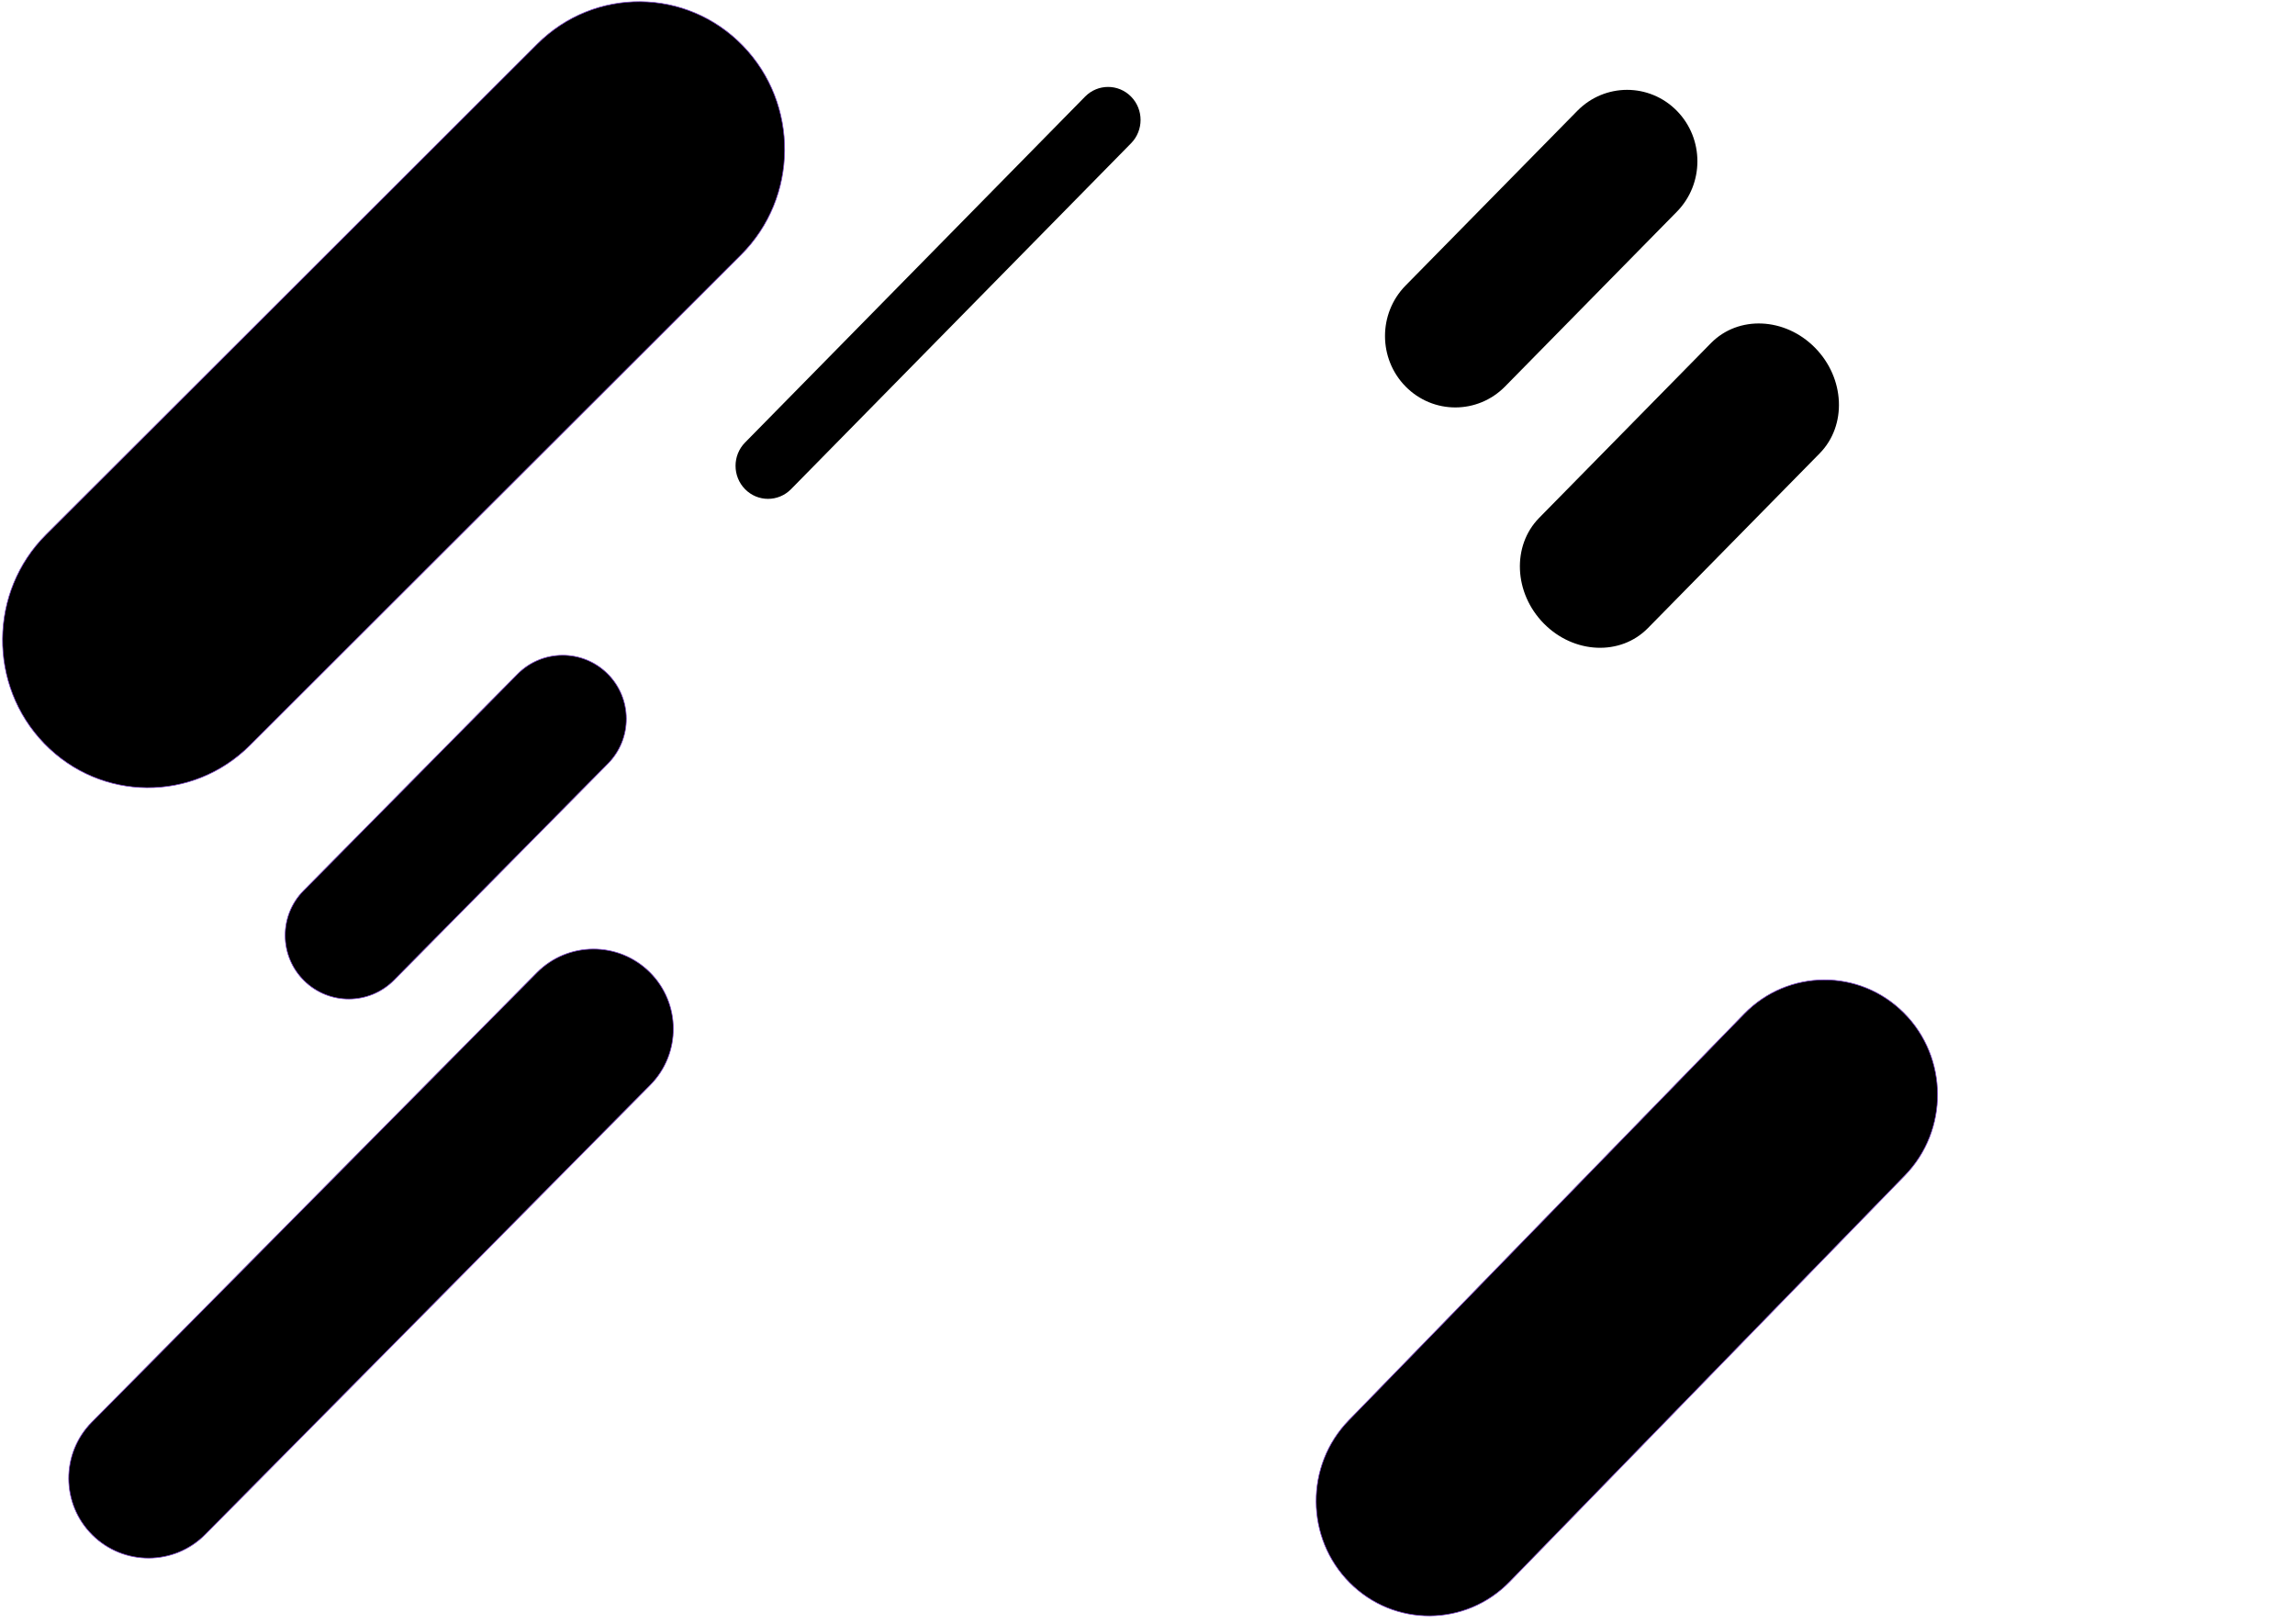
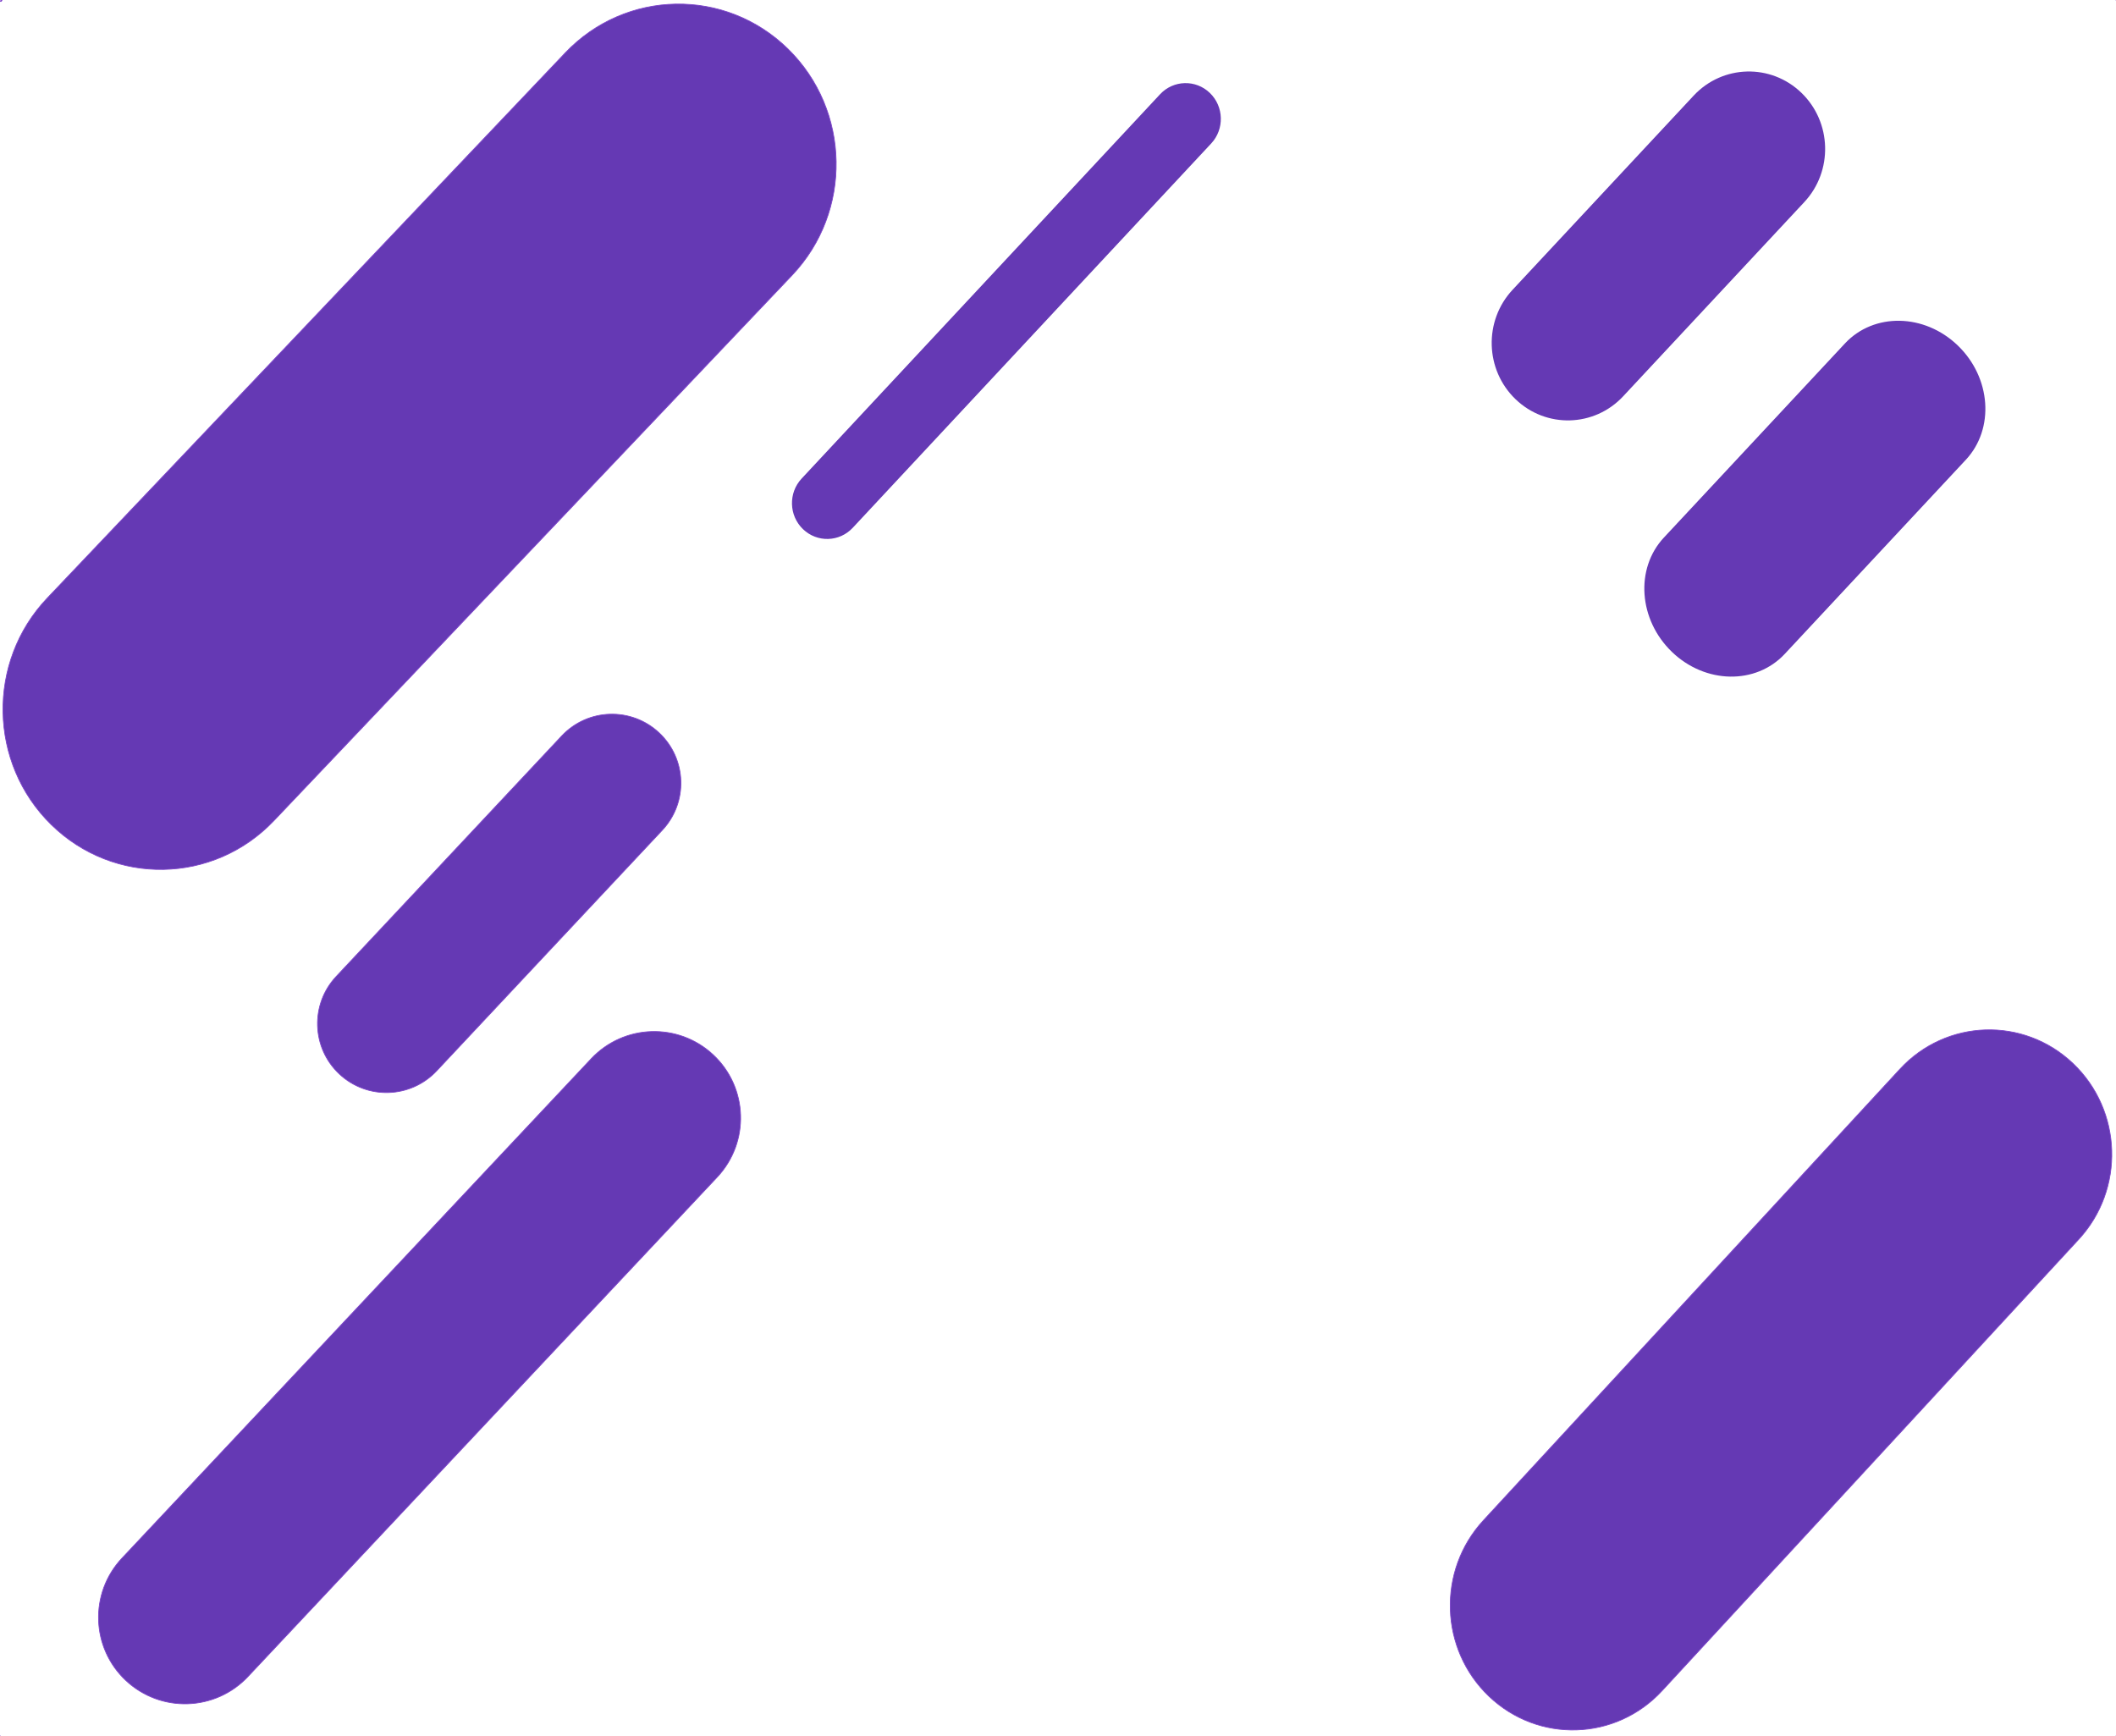
- <svg xmlns="http://www.w3.org/2000/svg" xmlns:ns1="http://vectornator.io" height="100%" stroke-miterlimit="10" style="fill-rule:nonzero;clip-rule:evenodd;stroke-linecap:round;stroke-linejoin:round;" version="1.1" viewBox="0 0 3370.82 2384.24" width="100%" xml:space="preserve">
+ <svg xmlns="http://www.w3.org/2000/svg" xmlns:ns1="http://vectornator.io" height="100%" stroke-miterlimit="10" style="fill-rule:nonzero;clip-rule:evenodd;stroke-linecap:round;stroke-linejoin:round;" version="1.1" viewBox="0 0 2868.45 2353.26" width="100%" xml:space="preserve">
  <defs />
-   <style type="text/css">
- path{
-     display: inline-block;
-     position: absolute;
- 
- }
- #path-a {
-     animation: path-a 1.9s ease;
- }
- #path-b {
-     animation: path-b 1.1s ease;
- }
- #path-c {
-     animation: path-c 1.9s ease;
- }
- #path-d {
-     animation: path-d 2.3s ease;
- }
- #path-e {
-     animation: path-e 1.5s ease;
- }
- #path-f {
-     animation: path-f 1.2s ease;
- }
- #path-g {
-     animation: path-g 2.3s ease;
- }
- 
- @keyframes path-a {
-     from{
-         transform: translate(-40rem, 40rem) scale(1);
-     }
-     to{
-         transform: translate(0rem, 0rem) scale(1);
-     }
- }
- @keyframes path-b {
-     from{
-         transform: translate(30rem, -30rem) scale(1);
-     }
-     to{
-         transform: translate(0rem, 0rem) scale(1);
-     }
- }
- 
- @keyframes path-c {
-     from{
-         transform: translate(30rem, -30rem) scale(1);
-     }
-     to{
-         transform: translate(0rem, 0rem) scale(1);
-     }
- }
- 
- @keyframes path-d {
-     from{
-         transform: translate(-20rem, 20rem) scale(1);
-     }
-     to{
-         transform: translate(0rem, 0rem) scale(1);
-     }
- }
- 
- @keyframes path-e {
-     from{
-         transform: translate(50rem, -50rem) scale(1);
-     }
-     to{
-         transform: translate(0rem, 0rem) scale(1);
-     }
- }
- @keyframes path-f {
-     from{
-         transform: translate(50rem, -50rem) scale(1);
-     }
-     to{
-         transform: translate(0rem, 0rem) scale(1);
-     }
- }
- @keyframes path-g {
-     from{
-         transform: translate(50rem, -50rem) scale(1);
-     }
-     to{
-         transform: translate(0rem, 0rem) scale(1);
-     }
- }
- </style>
-   <g id="레이어-2" ns1:layerName="레이어 2" />
  <clipPath id="ArtboardFrame">
-     <rect height="2384.24" width="3370.82" x="0" y="0" />
+     <rect height="2353.26" width="2868.45" x="0" y="0" />
  </clipPath>
-   <g clip-path="url(#ArtboardFrame)" id="레이어-1" ns1:layerName="레이어 1">
-     <path id="path-a" d="M1094.3 649.952L1593.73 141.907C1612.36 122.962 1642.58 122.939 1661.23 141.856L1661.23 141.856C1679.88 160.772 1679.9 191.466 1661.28 210.411L1161.85 718.455C1143.22 737.4 1113 737.424 1094.35 718.507L1094.35 718.507C1075.7 699.59 1075.68 668.897 1094.3 649.952Z" fill="#000000" fill-rule="nonzero" opacity="1" stroke="none" />
-     <path id="path-b" d="M2064.45 419.416L2316.76 162.748C2357.06 121.758 2422.44 121.708 2462.79 162.636L2462.79 162.636C2503.15 203.564 2503.2 269.971 2462.9 310.96L2210.59 567.628C2170.29 608.618 2104.91 608.668 2064.56 567.74L2064.56 567.74C2024.2 526.812 2024.15 460.406 2064.45 419.416Z" fill="#000000" fill-rule="nonzero" opacity="1" stroke="none" />
-     <path id="path-c" d="M2260.67 760.605L2512.99 503.937C2553.28 462.948 2621.69 465.972 2665.79 510.692L2665.79 510.692C2709.88 555.413 2712.97 624.894 2672.67 665.883L2420.35 922.552C2380.06 963.541 2311.65 960.517 2267.55 915.796L2267.55 915.796C2223.46 871.076 2220.38 801.595 2260.67 760.605Z" fill="#000000" fill-rule="nonzero" opacity="1" stroke="none" />
-     <path id="path-d" d="M1981.05 2086.06L2561.66 1489.25C2626.12 1422.99 2731.24 1422.36 2796.47 1487.82L2796.47 1487.82C2861.7 1553.29 2862.33 1660.07 2797.87 1726.32L2217.26 2323.14C2152.8 2389.39 2047.68 2390.03 1982.45 2324.56L1982.45 2324.56C1917.22 2259.09 1916.6 2152.31 1981.05 2086.06Z" fill="#000000" fill-rule="nonzero" opacity="1" stroke="#7d43cb" stroke-linecap="butt" stroke-linejoin="round" stroke-width="1" />
-     <path id="path-e" d="M67.605 785.254L789.094 64.687C873.209-19.32 1008.44-18.161 1091.15 67.274L1091.15 67.274C1173.86 152.71 1172.72 290.07 1088.6 374.076L367.114 1094.64C283 1178.65 147.765 1177.49 65.058 1092.06L65.058 1092.06C-17.65 1006.62-16.509 869.261 67.605 785.254Z" fill="#000000" fill-rule="nonzero" opacity="1" stroke="#7d43cb" stroke-linecap="butt" stroke-linejoin="round" stroke-width="1" />
-     <path id="path-f" d="M134.871 2088.74L788.481 1428.65C834.024 1382.65 908.231 1382.29 954.226 1427.83L954.226 1427.83C1000.22 1473.37 1000.59 1547.58 955.043 1593.58L301.433 2253.66C255.89 2299.66 181.683 2300.02 135.688 2254.48L135.688 2254.48C89.694 2208.94 89.328 2134.73 134.871 2088.74Z" fill="#000000" fill-rule="nonzero" opacity="1" stroke="#7d43cb" stroke-linecap="butt" stroke-linejoin="round" stroke-width="1" />
-     <path id="path-g" d="M445.836 1308.14L760.027 990.155C796.296 953.448 855.454 953.093 892.161 989.362L892.161 989.362C928.868 1025.63 929.223 1084.79 892.955 1121.5L578.763 1439.48C542.494 1476.19 483.336 1476.55 446.629 1440.28L446.629 1440.28C409.922 1404.01 409.567 1344.85 445.836 1308.14Z" fill="#000000" fill-rule="nonzero" opacity="1" stroke="#7d43cb" stroke-linecap="butt" stroke-linejoin="round" stroke-width="1" />
+   <g clip-path="url(#ArtboardFrame)" id="레이어-4" ns1:layerName="레이어 4">
+     <path d="M1086.66 648.767L1572.58 127.787C1590.7 108.359 1620.91 107.543 1640.05 125.963L1640.05 125.963C1659.19 144.384 1660.02 175.066 1641.9 194.494L1155.98 715.473C1137.86 734.901 1107.65 735.717 1088.51 717.297L1088.51 717.297C1069.37 698.876 1068.54 668.194 1086.66 648.767Z" fill="#6539b4" fill-rule="nonzero" opacity="1" stroke="none" />
+     <path d="M2050.42 392.843L2295.91 129.64C2335.11 87.607 2400.47 85.84 2441.89 125.694L2441.89 125.694C2483.3 165.549 2485.09 231.931 2445.89 273.964L2200.4 537.168C2161.19 579.201 2095.84 580.967 2054.42 541.113L2054.42 541.113C2013 501.259 2011.21 434.876 2050.42 392.843Z" fill="#6539b4" fill-rule="nonzero" opacity="1" stroke="none" />
+     <path d="M2255.53 728.764L2501.02 465.56C2540.23 423.527 2608.7 424.755 2653.95 468.302L2653.95 468.302C2699.2 511.849 2704.11 581.226 2664.9 623.259L2419.41 886.462C2380.2 928.495 2311.74 927.268 2266.48 883.721L2266.48 883.721C2221.23 840.173 2216.33 770.797 2255.53 728.764Z" fill="#6539b4" fill-rule="nonzero" opacity="1" stroke="none" />
+     <path d="M2010.8 2061.1L2575.55 1449.25C2638.24 1381.33 2743.31 1377.93 2810.24 1441.67L2810.24 1441.67C2877.16 1505.4 2880.59 1612.12 2817.9 1680.04L2253.15 2291.9C2190.46 2359.82 2085.38 2363.21 2018.46 2299.48L2018.46 2299.48C1951.54 2235.75 1948.11 2129.03 2010.8 2061.1Z" fill="#6539b4" fill-rule="nonzero" opacity="1" stroke="#7d43cb" stroke-linecap="butt" stroke-linejoin="round" stroke-width="1" />
+     <path d="M63.867 810.974L766.192 71.716C848.072-14.47 983.291-16.862 1068.21 66.373L1068.21 66.373C1153.13 149.608 1155.6 286.95 1073.72 373.136L371.395 1112.39C289.515 1198.58 154.296 1200.97 69.375 1117.74L69.375 1117.74C-15.547 1034.5-18.013 897.16 63.867 810.974Z" fill="#6539b4" fill-rule="nonzero" opacity="1" stroke="#7d43cb" stroke-linecap="butt" stroke-linejoin="round" stroke-width="1" />
+     <path d="M165.328 2112.24L801.384 1435.22C845.705 1388.05 919.876 1385.74 967.051 1430.06L967.051 1430.06C1014.23 1474.38 1016.54 1548.55 972.219 1595.72L336.162 2272.74C291.842 2319.91 217.67 2322.23 170.496 2277.91L170.496 2277.91C123.321 2233.59 121.007 2159.42 165.328 2112.24Z" fill="#6539b4" fill-rule="nonzero" opacity="1" stroke="#7d43cb" stroke-linecap="butt" stroke-linejoin="round" stroke-width="1" />
+     <path d="M455.694 1323.76L761.43 997.628C796.722 959.982 855.851 958.074 893.497 993.366L893.497 993.366C931.144 1028.66 933.052 1087.79 897.759 1125.43L592.023 1451.56C556.731 1489.21 497.602 1491.12 459.956 1455.82L459.956 1455.82C422.309 1420.53 420.401 1361.4 455.694 1323.76Z" fill="#6539b4" fill-rule="nonzero" opacity="1" stroke="#7d43cb" stroke-linecap="butt" stroke-linejoin="round" stroke-width="1" />
+     <path d="M-0.09 0.7C0.054 1.102 0.099 1.65 0.477 1.848C0.701 1.966 0.784 1.444 0.918 1.229C1.451 0.371 2.697-1.447 2.896-2.353C3.023-2.927 2.896-1.177 2.896-0.589C2.896 0.091 2.179 1.499 1.545 1.854C-0.33 2.903-1.303-2.69-0.09 0.7Z" fill="#6539b4" fill-rule="nonzero" opacity="1" stroke="#7d43cb" stroke-linecap="round" stroke-linejoin="round" stroke-width="1" />
+     <path d="M2868.47 0.217L2868.47 0.171L2868.47 0.124L2868.47 0.115L2868.47 0.107L2868.47 0.099L2868.47 0.09L2868.47 0.082L2868.47 0.059L2868.47 0.043L2868.45 0.043L2868.45 0.035L2868.45 0.027L2868.44 0.027L2868.43 0.027L2868.43 0.042L2868.43 0.049L2868.43 0.064L2868.44 0.078L2868.45 0.087L2868.45 0.087" fill="#6539b4" fill-rule="nonzero" opacity="1" stroke="#7d43cb" stroke-linecap="round" stroke-linejoin="round" stroke-width="1" />
+     <path d="M2868.37 2353.63L2868.37 2353.57L2868.37 2353.39L2868.37 2353.37L2868.37 2353.36L2868.37 2353.34L2868.37 2353.33L2868.37 2353.31L2868.37 2353.27L2868.37 2353.24L2868.38 2353.24L2868.4 2353.24L2868.41 2353.24L2868.42 2353.24L2868.42 2353.26L2868.42 2353.27L2868.42 2353.28L2868.42 2353.33L2868.42 2353.36L2868.42 2353.36" fill="#6539b4" fill-rule="nonzero" opacity="1" stroke="#7d43cb" stroke-linecap="round" stroke-linejoin="round" stroke-width="1" />
+     <path d="M-0.14 2353.35L-0.121 2353.29L-0.101 2353.23L-0.062 2353.23L-0.042 2353.23L-0.023 2353.19L0.015 2353.19L0.055 2353.19L0.095 2353.19L0.115 2353.19L0.152 2353.19L0.172 2353.19L0.191 2353.19L0.211 2353.19L0.232 2353.19L0.251 2353.19L0.271 2353.19L0.328 2353.19L0.328 2353.19" fill="#6539b4" fill-rule="nonzero" opacity="1" stroke="#7d43cb" stroke-linecap="round" stroke-linejoin="round" stroke-width="1" />
  </g>
</svg>
